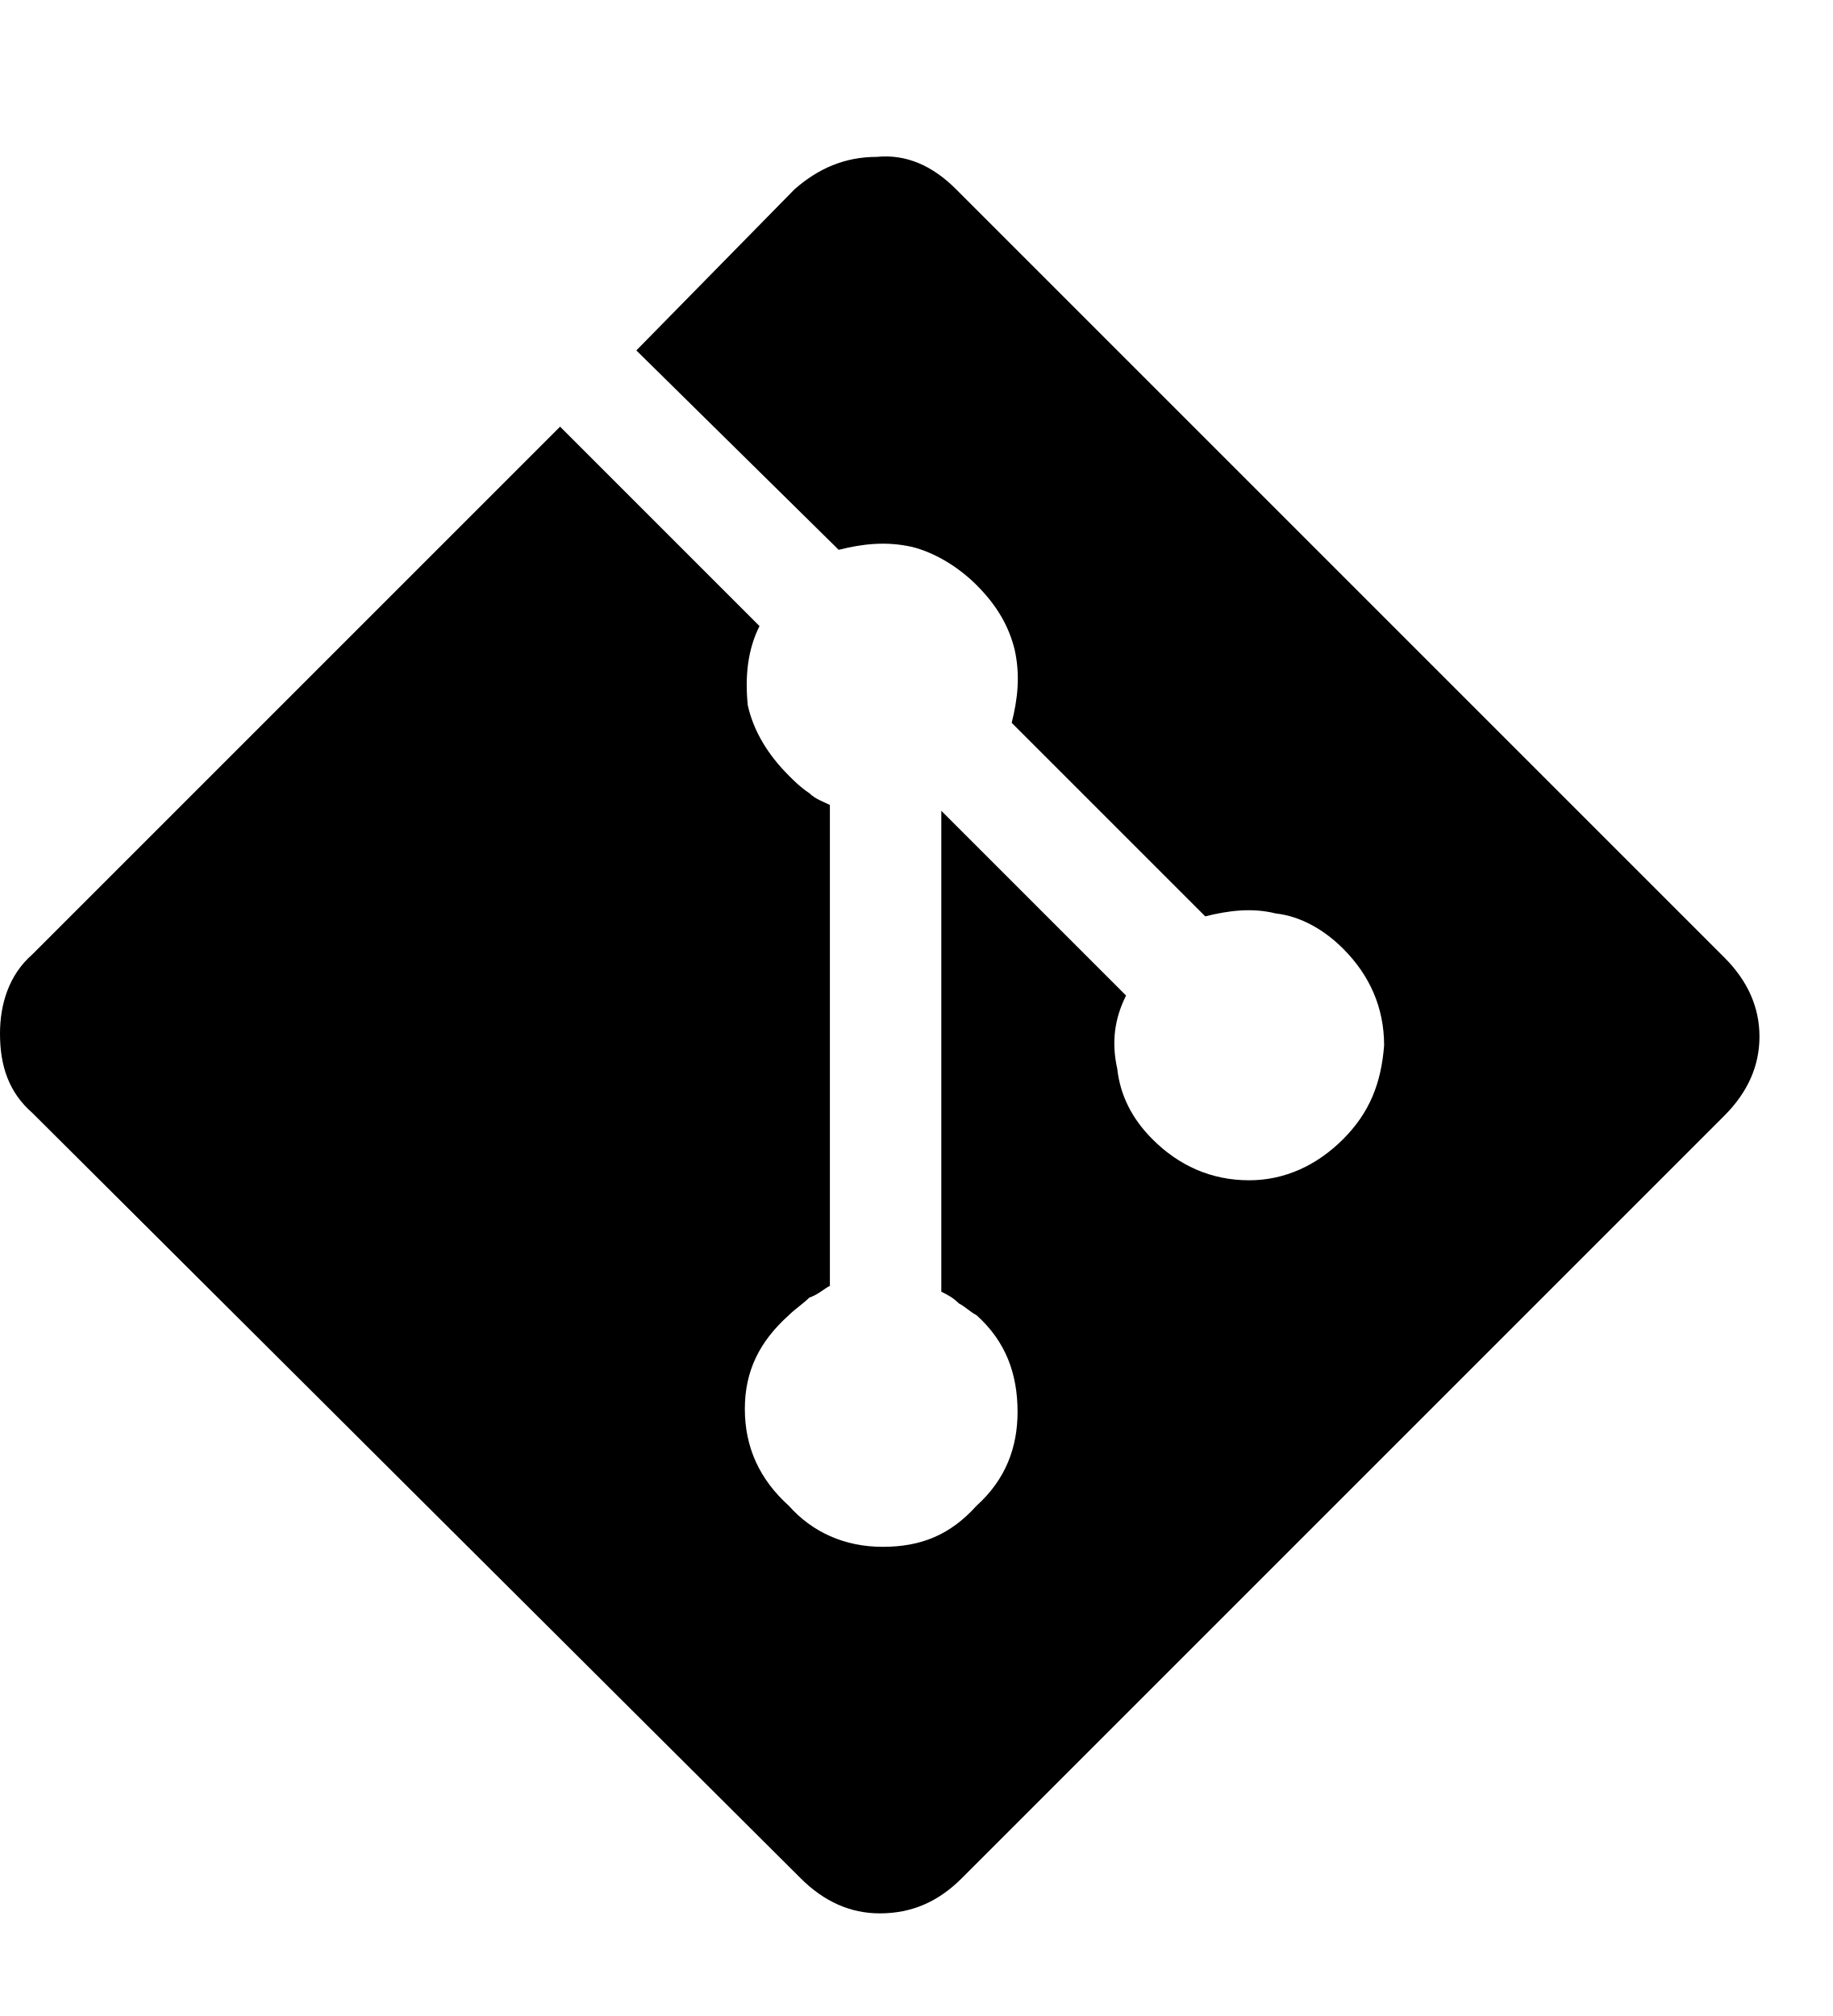
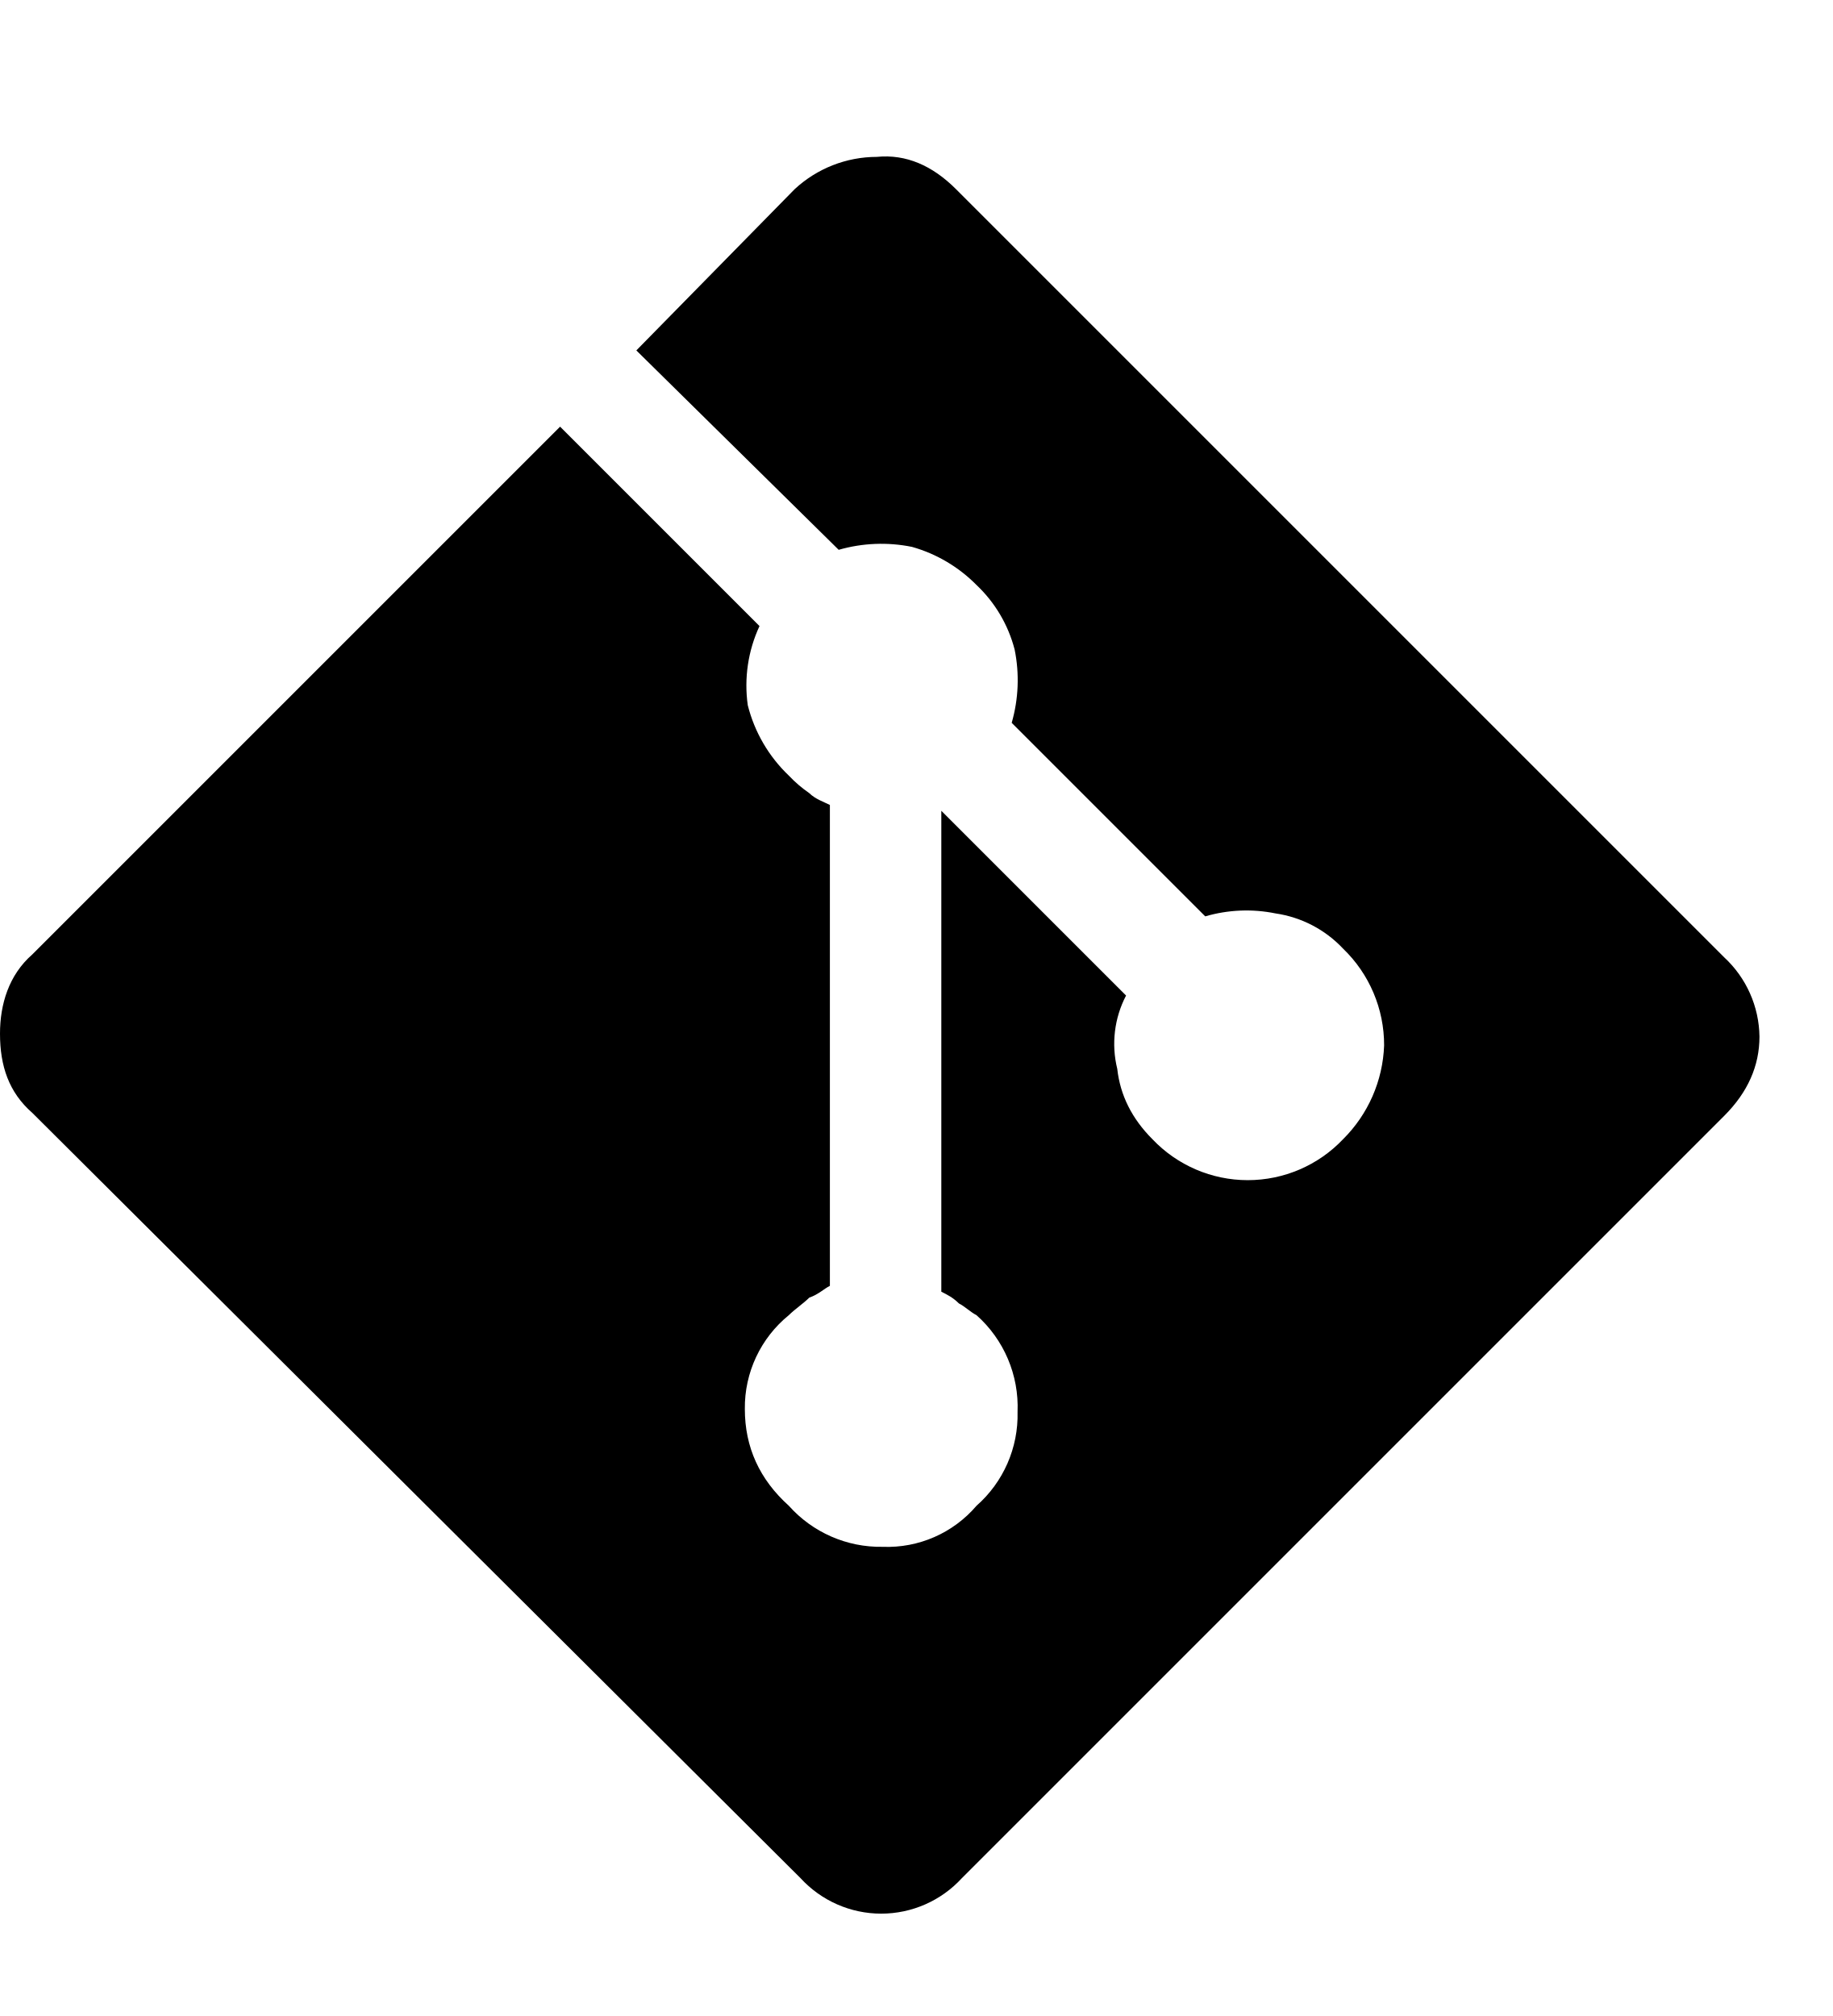
- <svg xmlns="http://www.w3.org/2000/svg" width="10" height="11" viewBox="0 0 10 11" fill="none">
-   <path d="M9.408 5.224C9.536 5.352 9.6 5.496 9.6 5.656C9.6 5.816 9.536 5.96 9.408 6.088L5.248 10.248C5.12 10.376 4.976 10.44 4.8 10.44C4.64 10.44 4.496 10.376 4.368 10.248L0.176 6.072C0.048 5.96 0 5.816 0 5.64C0 5.48 0.048 5.32 0.176 5.208L3.056 2.328L4.144 3.416C4.08 3.544 4.064 3.688 4.08 3.848C4.112 3.992 4.192 4.12 4.304 4.232C4.336 4.264 4.368 4.296 4.416 4.328C4.448 4.36 4.496 4.376 4.528 4.392V7.016C4.496 7.032 4.464 7.064 4.416 7.08C4.384 7.112 4.336 7.144 4.304 7.176C4.144 7.32 4.064 7.48 4.064 7.688C4.064 7.896 4.144 8.072 4.304 8.216C4.432 8.36 4.608 8.44 4.816 8.44C5.024 8.44 5.184 8.376 5.328 8.216C5.488 8.072 5.552 7.896 5.552 7.704C5.552 7.496 5.488 7.32 5.328 7.176C5.296 7.16 5.264 7.128 5.232 7.112C5.2 7.08 5.168 7.064 5.136 7.048V4.424L6.144 5.432C6.08 5.56 6.064 5.688 6.096 5.832C6.112 5.976 6.176 6.104 6.288 6.216C6.432 6.36 6.608 6.44 6.816 6.44C7.008 6.44 7.184 6.36 7.328 6.216C7.472 6.072 7.536 5.912 7.552 5.704C7.552 5.496 7.472 5.32 7.328 5.176C7.232 5.08 7.104 5 6.96 4.984C6.832 4.952 6.704 4.968 6.576 5L5.52 3.944C5.552 3.816 5.568 3.688 5.536 3.544C5.504 3.416 5.44 3.304 5.328 3.192C5.232 3.096 5.104 3.016 4.976 2.984C4.832 2.952 4.704 2.968 4.576 3L3.472 1.912L4.336 1.032C4.464 0.92 4.608 0.856 4.784 0.856C4.944 0.84 5.088 0.904 5.216 1.032L9.408 5.224Z" fill="black" />
+ <svg xmlns="http://www.w3.org/2000/svg" width="10" height="11" fill="none" viewBox="0 0 10 11">
+   <path fill="#000" d="M9.408 5.224a.6.6 0 0 1 .192.432q0 .24-.192.432l-4.16 4.16a.597.597 0 0 1-.88 0L.176 6.072C.048 5.96 0 5.816 0 5.64c0-.16.048-.32.176-.432l2.88-2.88 1.088 1.088a.77.77 0 0 0-.064.432.8.8 0 0 0 .224.384.7.7 0 0 0 .112.096c.032.032.08.048.112.064v2.624c-.032.016-.064.048-.112.064-.032.032-.08.064-.112.096a.65.65 0 0 0-.24.512q0 .312.24.528a.67.67 0 0 0 .512.224.64.64 0 0 0 .512-.224.66.66 0 0 0 .224-.512.67.67 0 0 0-.224-.528c-.032-.016-.064-.048-.096-.064-.032-.032-.064-.048-.096-.064V4.424l1.008 1.008a.57.57 0 0 0-.048.4q.024.216.192.384a.717.717 0 0 0 1.04 0 .76.76 0 0 0 .224-.512.73.73 0 0 0-.224-.528.63.63 0 0 0-.368-.192.8.8 0 0 0-.384.016L5.52 3.944a.84.84 0 0 0 .016-.4.74.74 0 0 0-.208-.352.8.8 0 0 0-.352-.208.84.84 0 0 0-.4.016L3.472 1.912l.864-.88a.66.66 0 0 1 .448-.176c.16-.016.304.048.432.176z" />
</svg>
